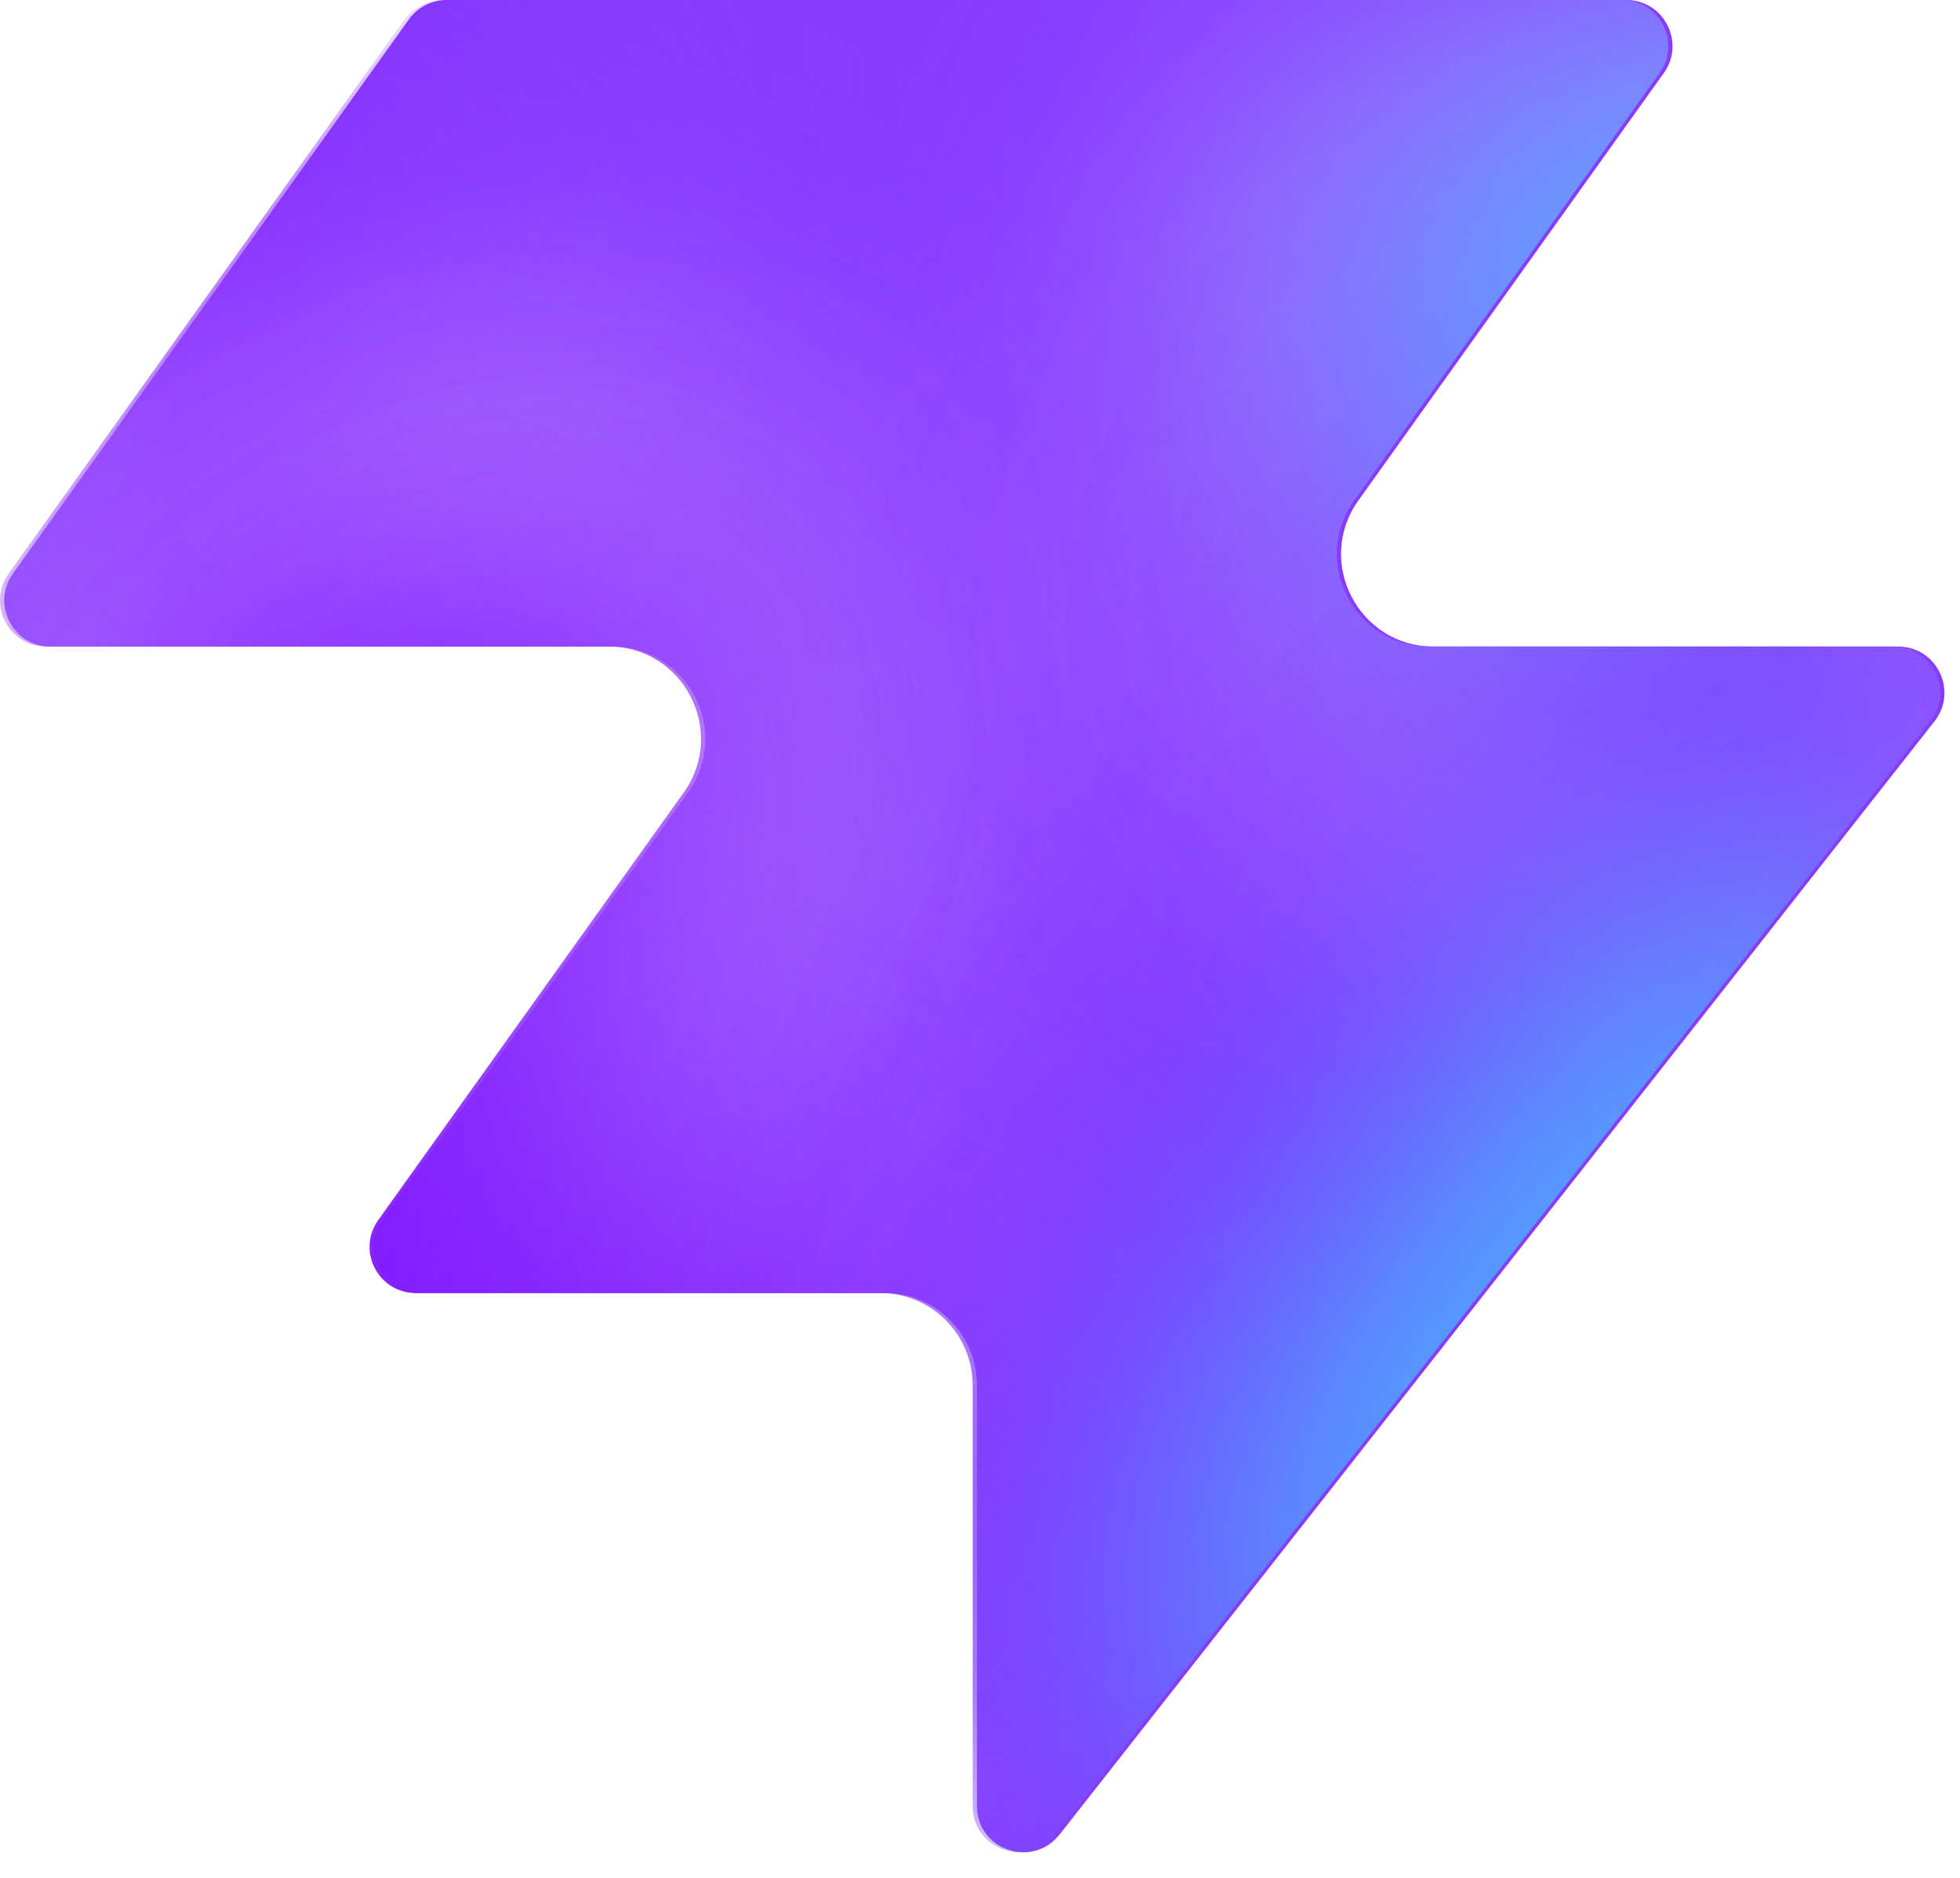
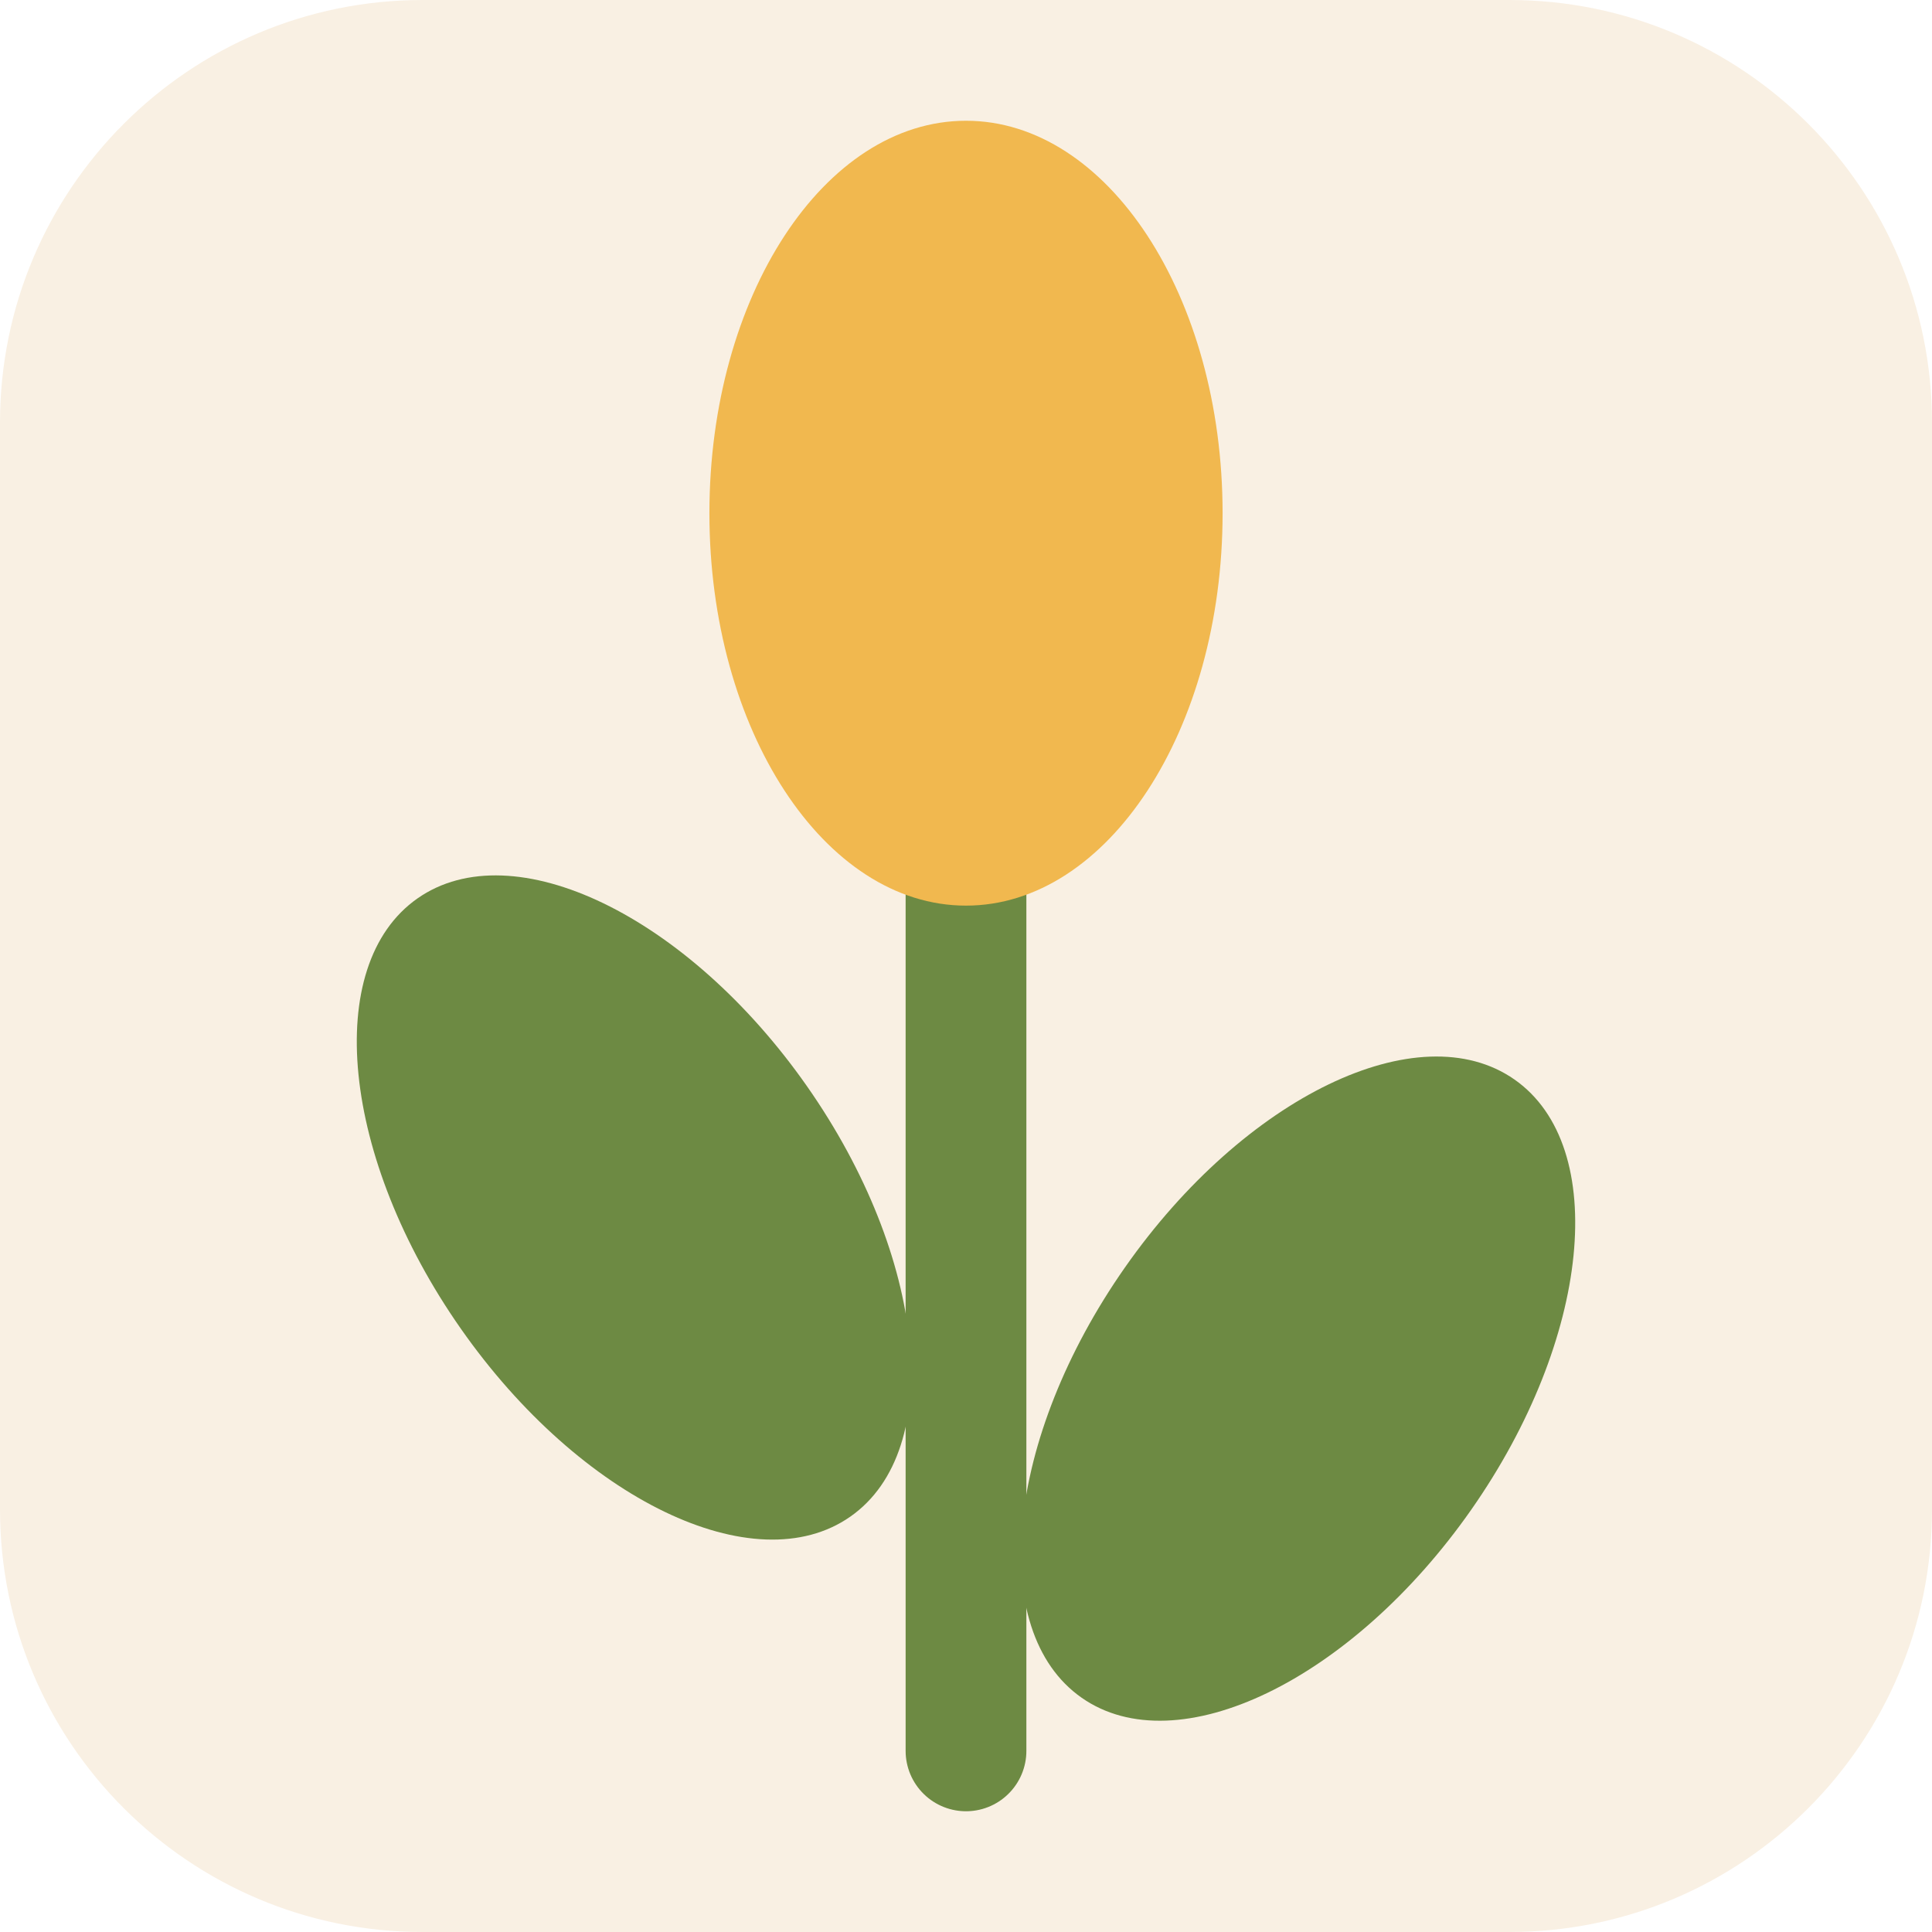
- <svg xmlns="http://www.w3.org/2000/svg" width="48" height="46" fill="none" viewBox="0 0 48 46">
-   <path fill="#863bff" d="M25.946 44.938c-.664.845-2.021.375-2.021-.698V33.937a2.26 2.26 0 0 0-2.262-2.262H10.287c-.92 0-1.456-1.04-.92-1.788l7.48-10.471c1.07-1.497 0-3.578-1.842-3.578H1.237c-.92 0-1.456-1.04-.92-1.788L10.013.474c.214-.297.556-.474.92-.474h28.894c.92 0 1.456 1.04.92 1.788l-7.48 10.471c-1.07 1.498 0 3.579 1.842 3.579h11.377c.943 0 1.473 1.088.89 1.83L25.947 44.94z" style="fill:#863bff;fill:color(display-p3 .525 .23 1);fill-opacity:1" />
-   <mask id="a" width="48" height="46" x="0" y="0" maskUnits="userSpaceOnUse" style="mask-type:alpha">
-     <path fill="#000" d="M25.842 44.938c-.664.844-2.021.375-2.021-.698V33.937a2.26 2.26 0 0 0-2.262-2.262H10.183c-.92 0-1.456-1.04-.92-1.788l7.48-10.471c1.07-1.498 0-3.579-1.842-3.579H1.133c-.92 0-1.456-1.04-.92-1.787L9.91.473c.214-.297.556-.474.92-.474h28.894c.92 0 1.456 1.04.92 1.788l-7.48 10.471c-1.07 1.498 0 3.578 1.842 3.578h11.377c.943 0 1.473 1.088.89 1.832L25.843 44.94z" style="fill:#000;fill-opacity:1" />
-   </mask>
-   <g mask="url(#a)">
-     <g filter="url(#b)">
-       <ellipse cx="5.508" cy="14.704" fill="#ede6ff" rx="5.508" ry="14.704" style="fill:#ede6ff;fill:color(display-p3 .927 .903 1);fill-opacity:1" transform="matrix(.00324 1 1 -.00324 -4.47 31.516)" />
-     </g>
-     <g filter="url(#c)">
-       <ellipse cx="10.399" cy="29.851" fill="#ede6ff" rx="10.399" ry="29.851" style="fill:#ede6ff;fill:color(display-p3 .927 .903 1);fill-opacity:1" transform="matrix(.00324 1 1 -.00324 -39.328 7.883)" />
-     </g>
-     <g filter="url(#d)">
-       <ellipse cx="5.508" cy="30.487" fill="#7e14ff" rx="5.508" ry="30.487" style="fill:#7e14ff;fill:color(display-p3 .492 .077 1);fill-opacity:1" transform="rotate(89.814 -25.913 -14.639)scale(1 -1)" />
-     </g>
-     <g filter="url(#e)">
-       <ellipse cx="5.508" cy="30.599" fill="#7e14ff" rx="5.508" ry="30.599" style="fill:#7e14ff;fill:color(display-p3 .492 .077 1);fill-opacity:1" transform="rotate(89.814 -32.644 -3.334)scale(1 -1)" />
-     </g>
-     <g filter="url(#f)">
-       <ellipse cx="5.508" cy="30.599" fill="#7e14ff" rx="5.508" ry="30.599" style="fill:#7e14ff;fill:color(display-p3 .492 .077 1);fill-opacity:1" transform="matrix(.00324 1 1 -.00324 -34.34 30.47)" />
-     </g>
-     <g filter="url(#g)">
-       <ellipse cx="14.072" cy="22.078" fill="#ede6ff" rx="14.072" ry="22.078" style="fill:#ede6ff;fill:color(display-p3 .927 .903 1);fill-opacity:1" transform="rotate(93.35 24.506 48.493)scale(-1 1)" />
-     </g>
-     <g filter="url(#h)">
-       <ellipse cx="3.47" cy="21.501" fill="#7e14ff" rx="3.47" ry="21.501" style="fill:#7e14ff;fill:color(display-p3 .492 .077 1);fill-opacity:1" transform="rotate(89.009 28.708 47.59)scale(-1 1)" />
-     </g>
-     <g filter="url(#i)">
-       <ellipse cx="3.47" cy="21.501" fill="#7e14ff" rx="3.47" ry="21.501" style="fill:#7e14ff;fill:color(display-p3 .492 .077 1);fill-opacity:1" transform="rotate(89.009 28.708 47.59)scale(-1 1)" />
-     </g>
-     <g filter="url(#j)">
-       <ellipse cx=".387" cy="8.972" fill="#7e14ff" rx="4.407" ry="29.108" style="fill:#7e14ff;fill:color(display-p3 .492 .077 1);fill-opacity:1" transform="rotate(39.51 .387 8.972)" />
-     </g>
-     <g filter="url(#k)">
-       <ellipse cx="47.523" cy="-6.092" fill="#7e14ff" rx="4.407" ry="29.108" style="fill:#7e14ff;fill:color(display-p3 .492 .077 1);fill-opacity:1" transform="rotate(37.892 47.523 -6.092)" />
-     </g>
-     <g filter="url(#l)">
-       <ellipse cx="41.412" cy="6.333" fill="#47bfff" rx="5.971" ry="9.665" style="fill:#47bfff;fill:color(display-p3 .28 .748 1);fill-opacity:1" transform="rotate(37.892 41.412 6.333)" />
-     </g>
-     <g filter="url(#m)">
-       <ellipse cx="-1.879" cy="38.332" fill="#7e14ff" rx="4.407" ry="29.108" style="fill:#7e14ff;fill:color(display-p3 .492 .077 1);fill-opacity:1" transform="rotate(37.892 -1.88 38.332)" />
-     </g>
-     <g filter="url(#n)">
-       <ellipse cx="-1.879" cy="38.332" fill="#7e14ff" rx="4.407" ry="29.108" style="fill:#7e14ff;fill:color(display-p3 .492 .077 1);fill-opacity:1" transform="rotate(37.892 -1.88 38.332)" />
-     </g>
-     <g filter="url(#o)">
-       <ellipse cx="35.651" cy="29.907" fill="#7e14ff" rx="4.407" ry="29.108" style="fill:#7e14ff;fill:color(display-p3 .492 .077 1);fill-opacity:1" transform="rotate(37.892 35.651 29.907)" />
-     </g>
-     <g filter="url(#p)">
-       <ellipse cx="38.418" cy="32.4" fill="#47bfff" rx="5.971" ry="15.297" style="fill:#47bfff;fill:color(display-p3 .28 .748 1);fill-opacity:1" transform="rotate(37.892 38.418 32.4)" />
-     </g>
-   </g>
-   <defs>
-     <filter id="b" width="60.045" height="41.654" x="-19.77" y="16.149" color-interpolation-filters="sRGB" filterUnits="userSpaceOnUse">
-       <feFlood flood-opacity="0" result="BackgroundImageFix" />
-       <feBlend in="SourceGraphic" in2="BackgroundImageFix" result="shape" />
-       <feGaussianBlur result="effect1_foregroundBlur_2002_17158" stdDeviation="7.659" />
-     </filter>
-     <filter id="c" width="90.34" height="51.437" x="-54.613" y="-7.533" color-interpolation-filters="sRGB" filterUnits="userSpaceOnUse">
-       <feFlood flood-opacity="0" result="BackgroundImageFix" />
-       <feBlend in="SourceGraphic" in2="BackgroundImageFix" result="shape" />
-       <feGaussianBlur result="effect1_foregroundBlur_2002_17158" stdDeviation="7.659" />
-     </filter>
-     <filter id="d" width="79.355" height="29.4" x="-49.64" y="2.03" color-interpolation-filters="sRGB" filterUnits="userSpaceOnUse">
-       <feFlood flood-opacity="0" result="BackgroundImageFix" />
-       <feBlend in="SourceGraphic" in2="BackgroundImageFix" result="shape" />
-       <feGaussianBlur result="effect1_foregroundBlur_2002_17158" stdDeviation="4.596" />
-     </filter>
-     <filter id="e" width="79.579" height="29.4" x="-45.045" y="20.029" color-interpolation-filters="sRGB" filterUnits="userSpaceOnUse">
-       <feFlood flood-opacity="0" result="BackgroundImageFix" />
-       <feBlend in="SourceGraphic" in2="BackgroundImageFix" result="shape" />
-       <feGaussianBlur result="effect1_foregroundBlur_2002_17158" stdDeviation="4.596" />
-     </filter>
-     <filter id="f" width="79.579" height="29.4" x="-43.513" y="21.178" color-interpolation-filters="sRGB" filterUnits="userSpaceOnUse">
-       <feFlood flood-opacity="0" result="BackgroundImageFix" />
-       <feBlend in="SourceGraphic" in2="BackgroundImageFix" result="shape" />
-       <feGaussianBlur result="effect1_foregroundBlur_2002_17158" stdDeviation="4.596" />
-     </filter>
-     <filter id="g" width="74.749" height="58.852" x="15.756" y="-17.901" color-interpolation-filters="sRGB" filterUnits="userSpaceOnUse">
-       <feFlood flood-opacity="0" result="BackgroundImageFix" />
-       <feBlend in="SourceGraphic" in2="BackgroundImageFix" result="shape" />
-       <feGaussianBlur result="effect1_foregroundBlur_2002_17158" stdDeviation="7.659" />
-     </filter>
-     <filter id="h" width="61.377" height="25.362" x="23.548" y="2.284" color-interpolation-filters="sRGB" filterUnits="userSpaceOnUse">
-       <feFlood flood-opacity="0" result="BackgroundImageFix" />
-       <feBlend in="SourceGraphic" in2="BackgroundImageFix" result="shape" />
-       <feGaussianBlur result="effect1_foregroundBlur_2002_17158" stdDeviation="4.596" />
-     </filter>
-     <filter id="i" width="61.377" height="25.362" x="23.548" y="2.284" color-interpolation-filters="sRGB" filterUnits="userSpaceOnUse">
-       <feFlood flood-opacity="0" result="BackgroundImageFix" />
-       <feBlend in="SourceGraphic" in2="BackgroundImageFix" result="shape" />
-       <feGaussianBlur result="effect1_foregroundBlur_2002_17158" stdDeviation="4.596" />
-     </filter>
-     <filter id="j" width="56.045" height="63.649" x="-27.636" y="-22.853" color-interpolation-filters="sRGB" filterUnits="userSpaceOnUse">
-       <feFlood flood-opacity="0" result="BackgroundImageFix" />
-       <feBlend in="SourceGraphic" in2="BackgroundImageFix" result="shape" />
-       <feGaussianBlur result="effect1_foregroundBlur_2002_17158" stdDeviation="4.596" />
-     </filter>
-     <filter id="k" width="54.814" height="64.646" x="20.116" y="-38.415" color-interpolation-filters="sRGB" filterUnits="userSpaceOnUse">
-       <feFlood flood-opacity="0" result="BackgroundImageFix" />
-       <feBlend in="SourceGraphic" in2="BackgroundImageFix" result="shape" />
-       <feGaussianBlur result="effect1_foregroundBlur_2002_17158" stdDeviation="4.596" />
-     </filter>
-     <filter id="l" width="33.541" height="35.313" x="24.641" y="-11.323" color-interpolation-filters="sRGB" filterUnits="userSpaceOnUse">
-       <feFlood flood-opacity="0" result="BackgroundImageFix" />
-       <feBlend in="SourceGraphic" in2="BackgroundImageFix" result="shape" />
-       <feGaussianBlur result="effect1_foregroundBlur_2002_17158" stdDeviation="4.596" />
-     </filter>
-     <filter id="m" width="54.814" height="64.646" x="-29.286" y="6.009" color-interpolation-filters="sRGB" filterUnits="userSpaceOnUse">
-       <feFlood flood-opacity="0" result="BackgroundImageFix" />
-       <feBlend in="SourceGraphic" in2="BackgroundImageFix" result="shape" />
-       <feGaussianBlur result="effect1_foregroundBlur_2002_17158" stdDeviation="4.596" />
-     </filter>
-     <filter id="n" width="54.814" height="64.646" x="-29.286" y="6.009" color-interpolation-filters="sRGB" filterUnits="userSpaceOnUse">
-       <feFlood flood-opacity="0" result="BackgroundImageFix" />
-       <feBlend in="SourceGraphic" in2="BackgroundImageFix" result="shape" />
-       <feGaussianBlur result="effect1_foregroundBlur_2002_17158" stdDeviation="4.596" />
-     </filter>
-     <filter id="o" width="54.814" height="64.646" x="8.244" y="-2.416" color-interpolation-filters="sRGB" filterUnits="userSpaceOnUse">
-       <feFlood flood-opacity="0" result="BackgroundImageFix" />
-       <feBlend in="SourceGraphic" in2="BackgroundImageFix" result="shape" />
-       <feGaussianBlur result="effect1_foregroundBlur_2002_17158" stdDeviation="4.596" />
-     </filter>
-     <filter id="p" width="39.409" height="43.623" x="18.713" y="10.588" color-interpolation-filters="sRGB" filterUnits="userSpaceOnUse">
-       <feFlood flood-opacity="0" result="BackgroundImageFix" />
-       <feBlend in="SourceGraphic" in2="BackgroundImageFix" result="shape" />
-       <feGaussianBlur result="effect1_foregroundBlur_2002_17158" stdDeviation="4.596" />
-     </filter>
-   </defs>
+ <svg xmlns="http://www.w3.org/2000/svg" viewBox="0 0 64 64">
+   <rect width="64" height="64" rx="14" fill="#f9f0e3" />
+   <path d="M32 58V22" stroke="#6d8a43" stroke-width="4" stroke-linecap="round" />
+   <ellipse cx="21" cy="40" rx="7" ry="12.5" transform="rotate(-35 21 40)" fill="#6d8a43" />
+   <ellipse cx="43" cy="46" rx="7" ry="12.5" transform="rotate(35 43 46)" fill="#6d8a43" />
+   <ellipse cx="32" cy="17" rx="8.5" ry="13" fill="#f1b84f" />
</svg>
